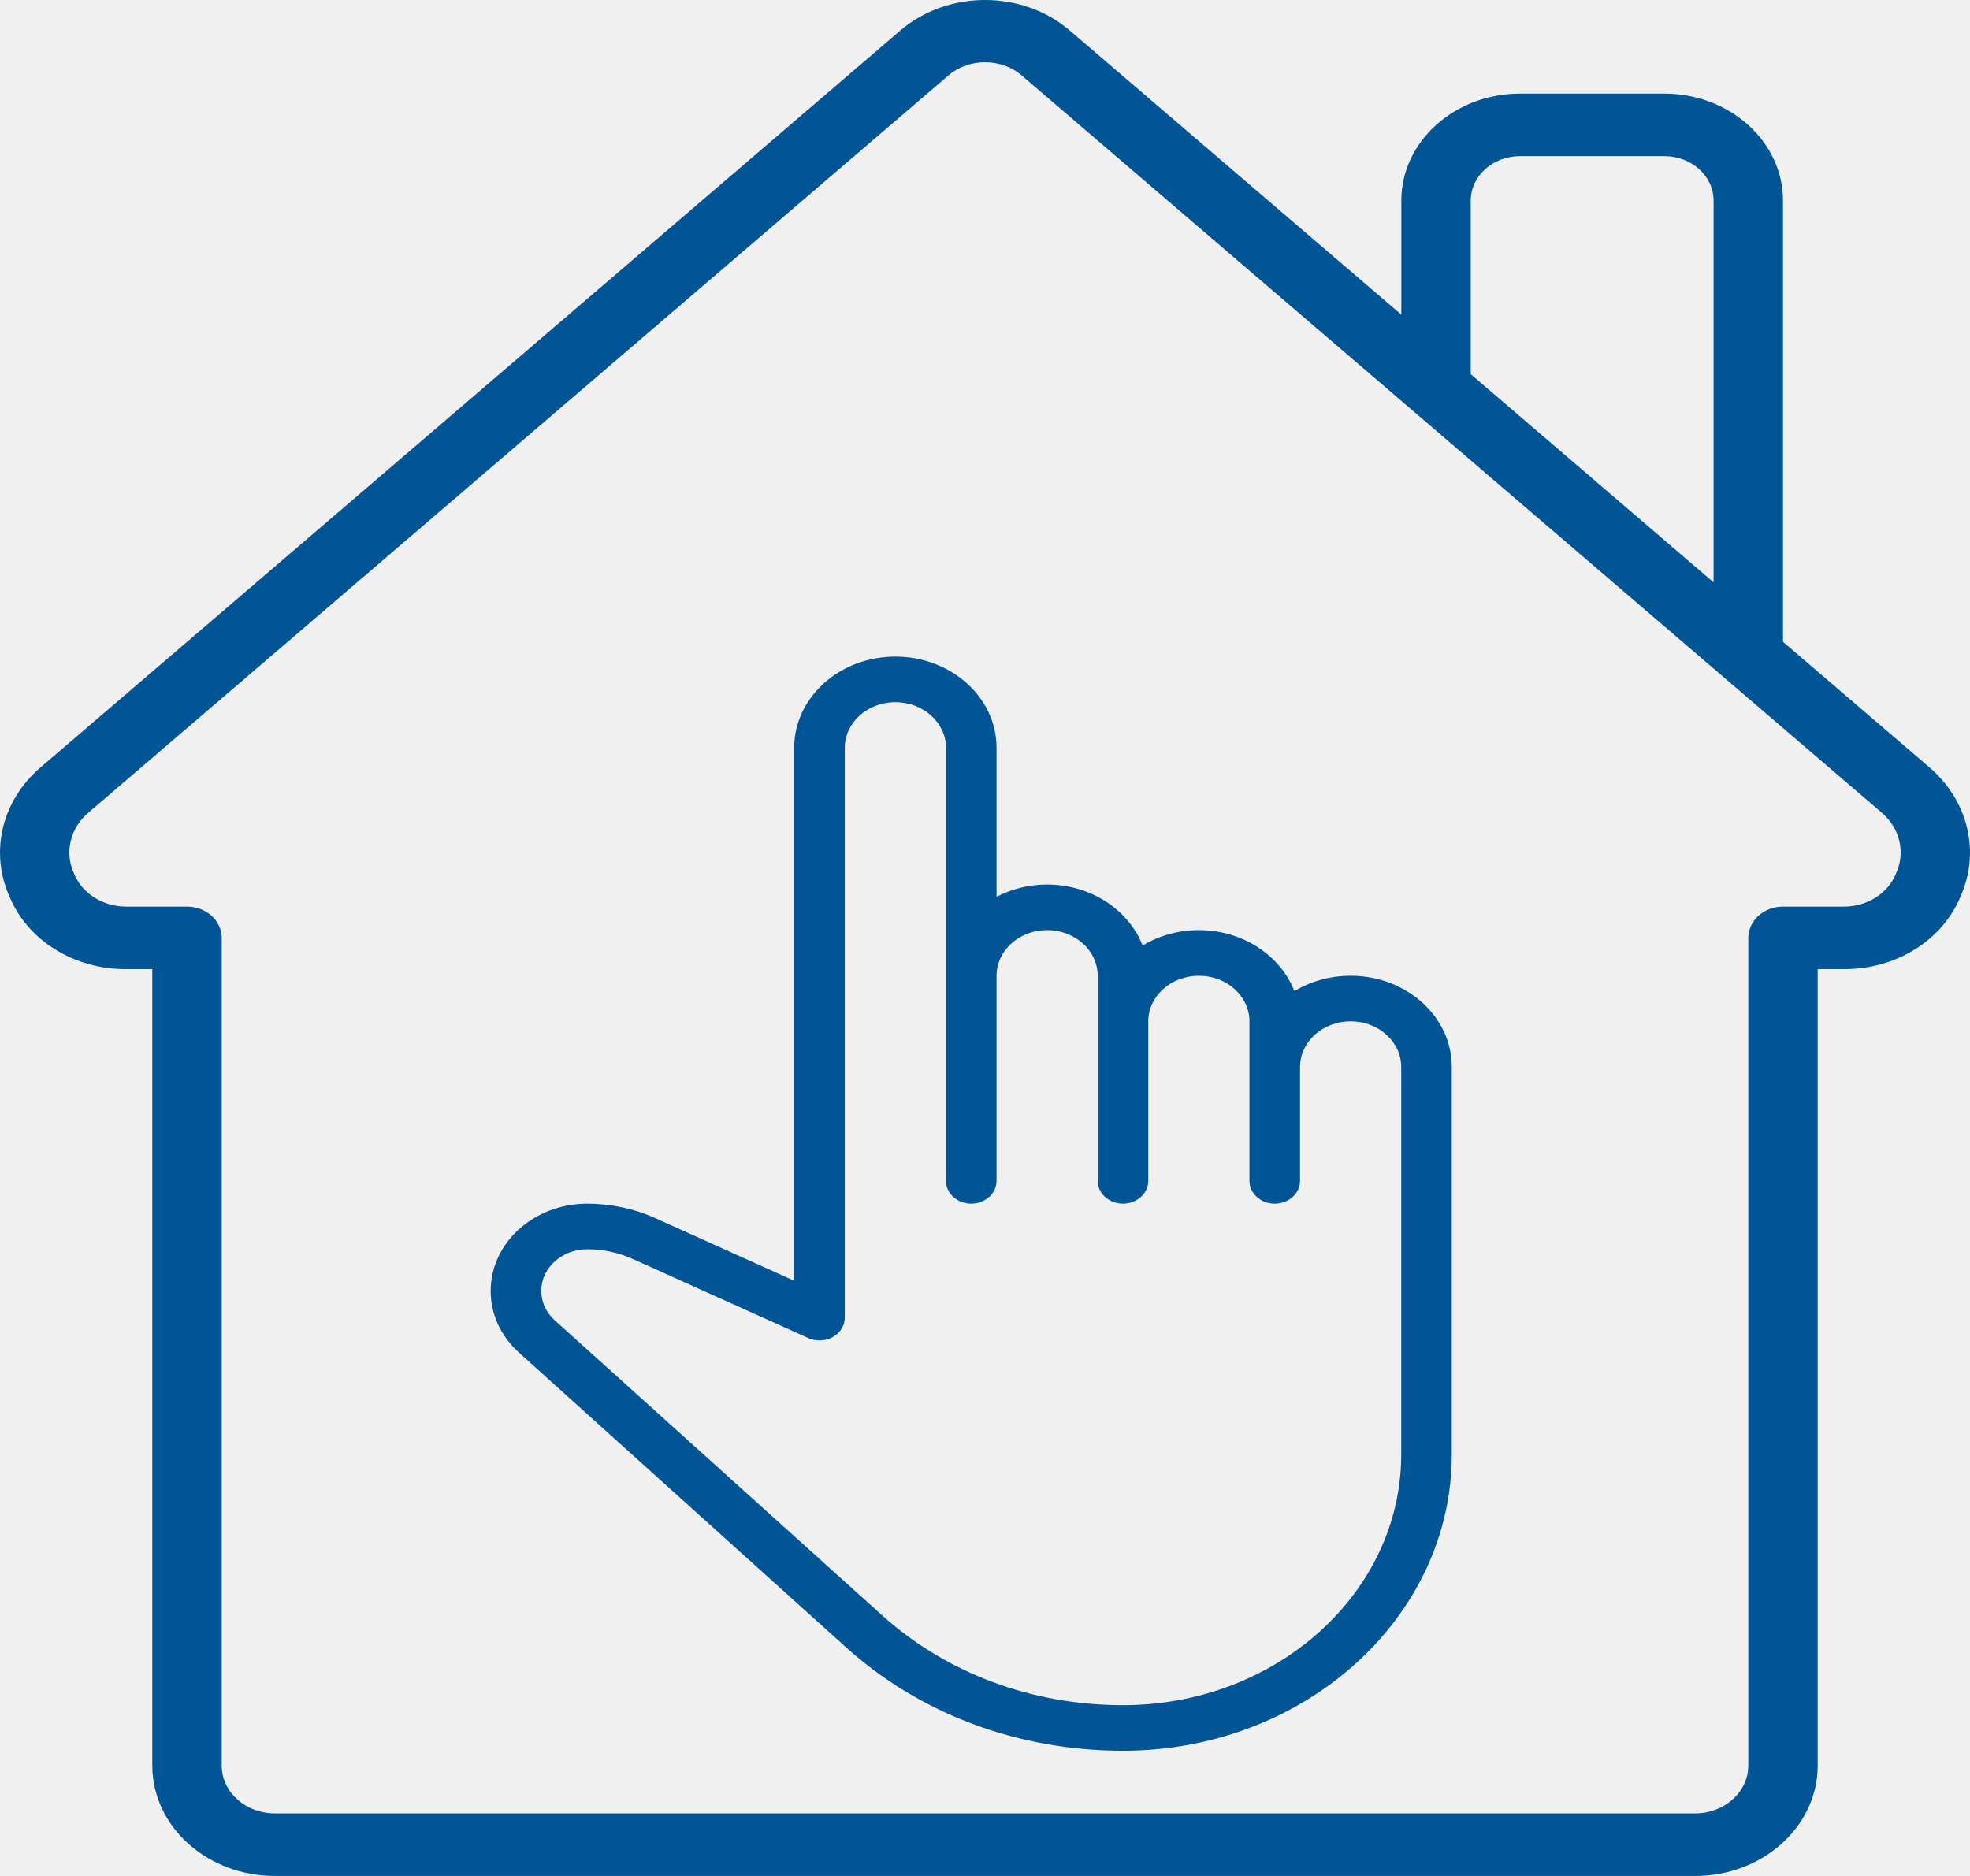
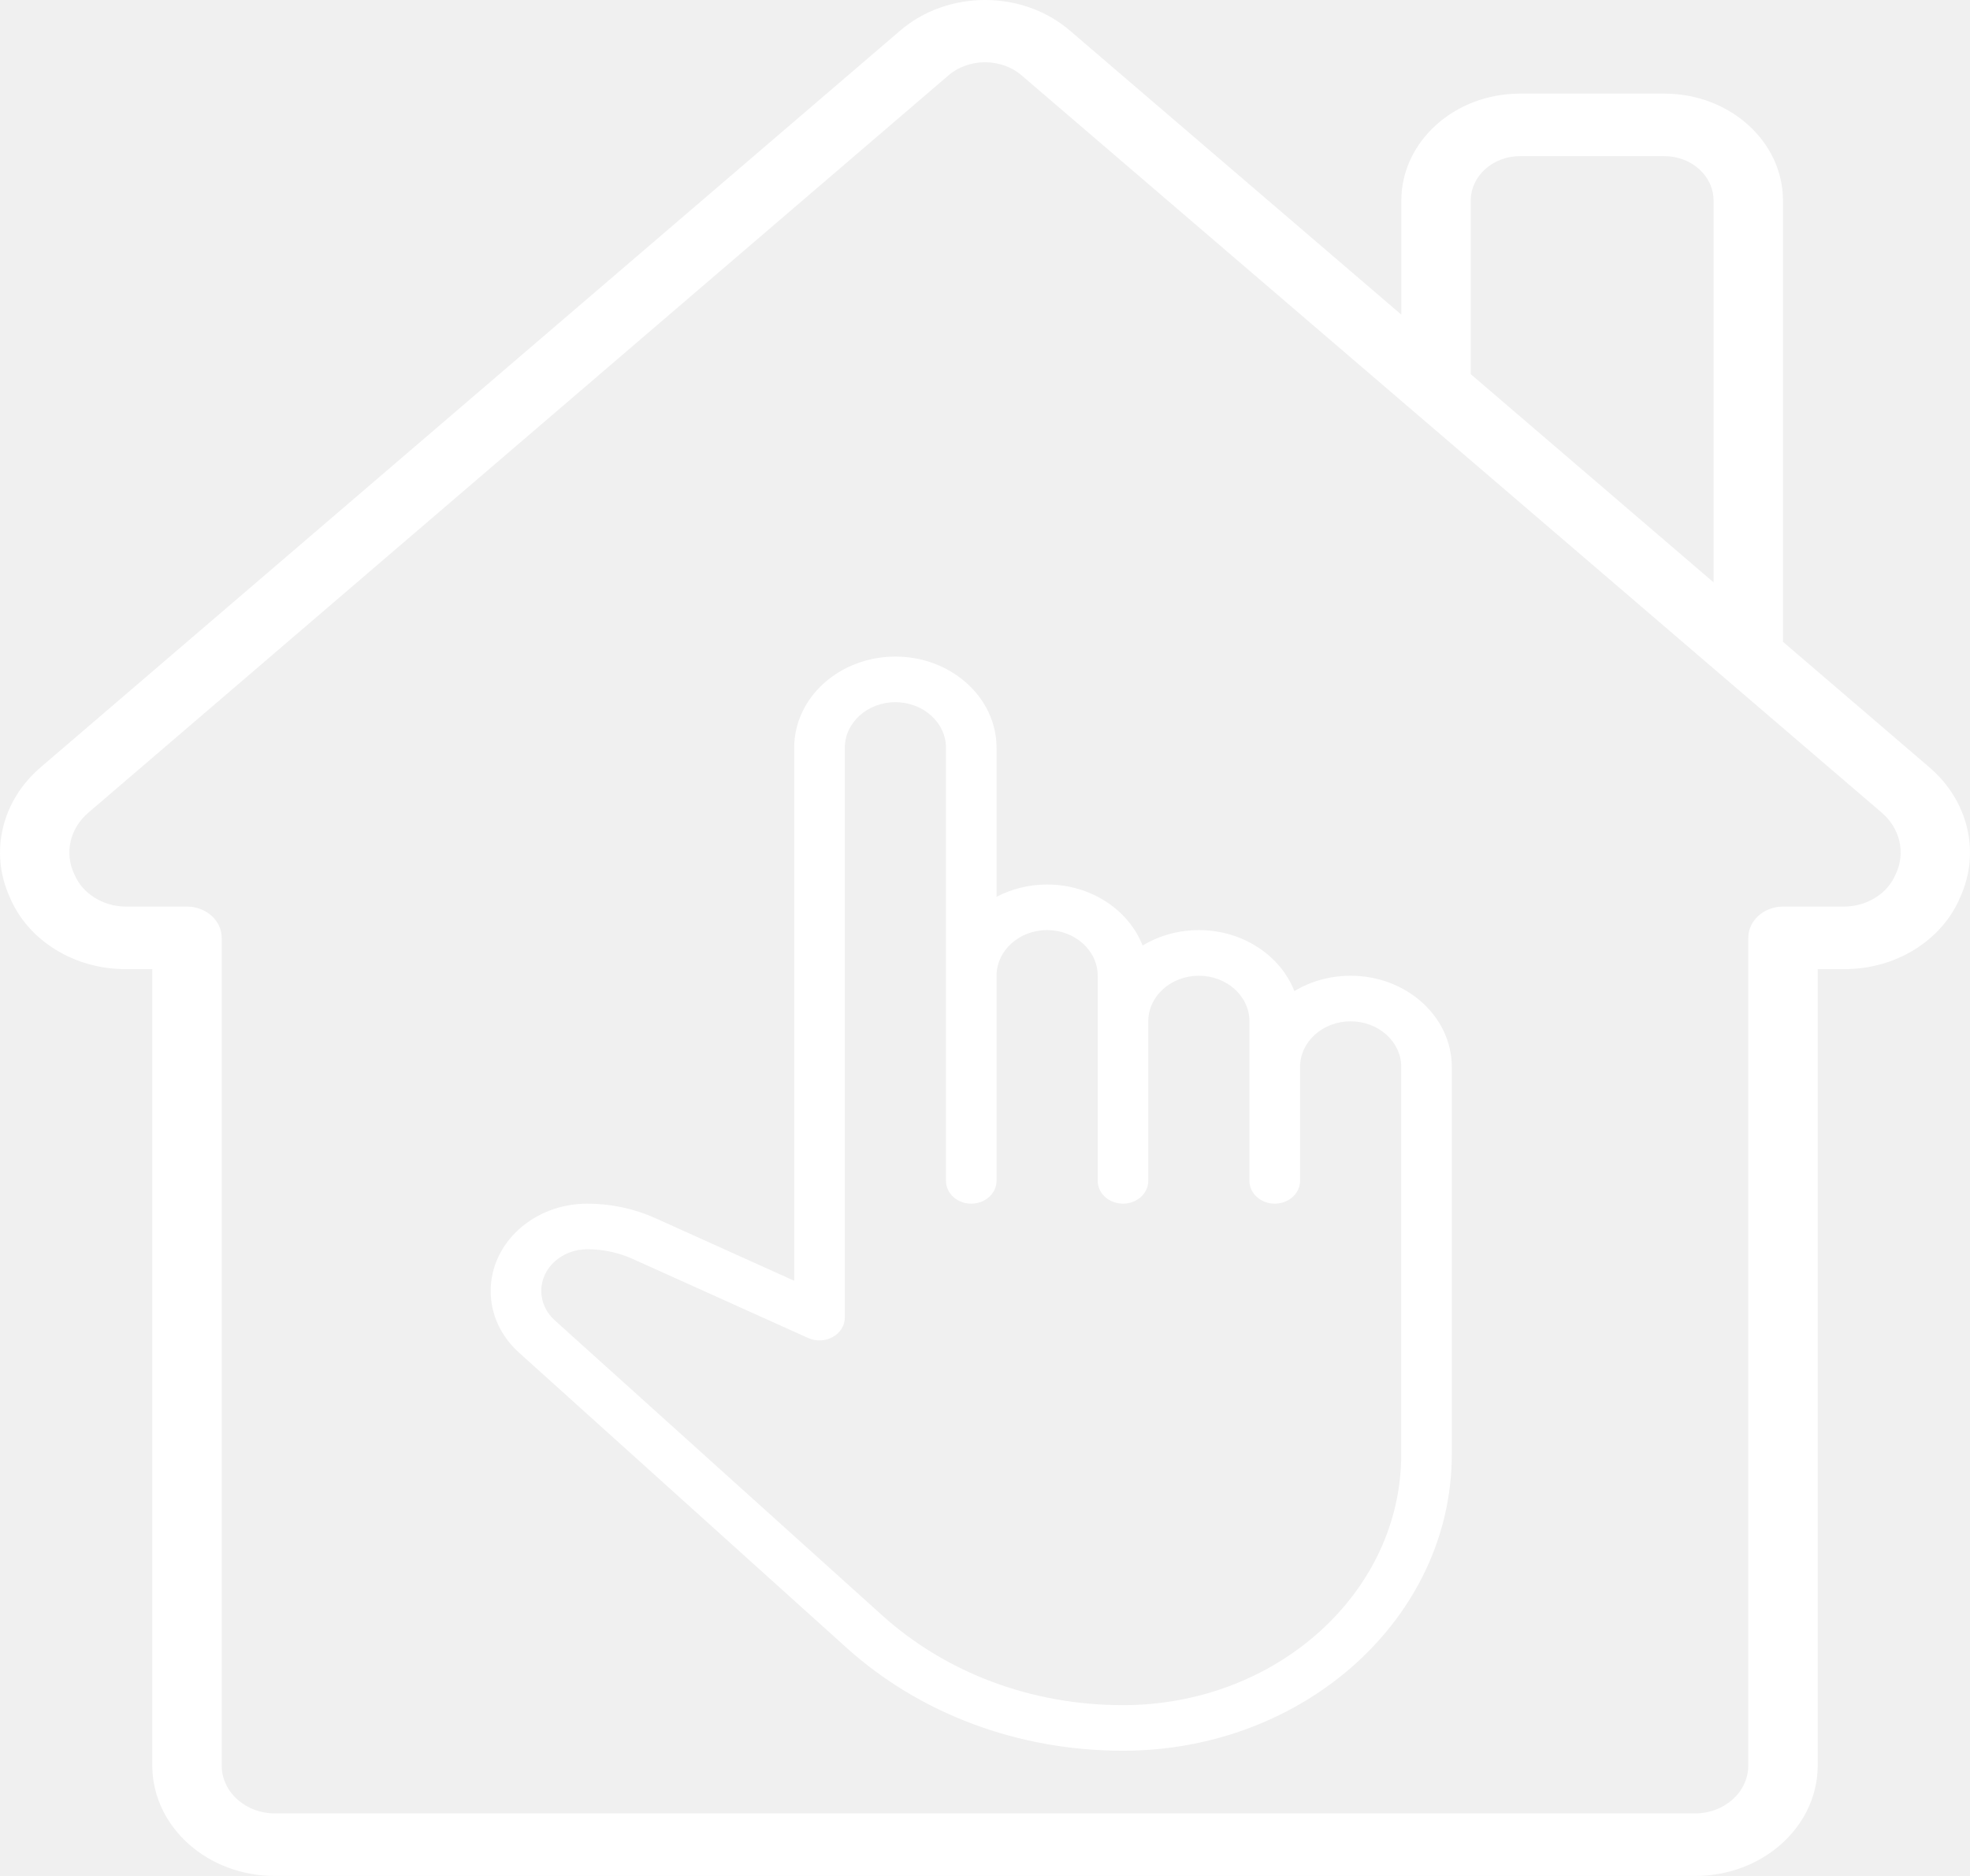
<svg xmlns="http://www.w3.org/2000/svg" width="42" height="40" viewBox="0 0 42 40" fill="none">
-   <path d="M35.483 1.996H32.406C31.009 1.997 29.878 3.017 29.876 4.276V6.709L22.821 0.662C21.805 -0.221 20.197 -0.221 19.181 0.662L0.866 16.361C0.036 17.072 -0.226 18.169 0.206 19.125C0.594 20.055 1.583 20.668 2.685 20.664H3.247V37.666C3.261 38.966 4.439 40.01 5.881 40H36.119C37.561 40.01 38.739 38.966 38.753 37.666V20.664H39.315C40.417 20.668 41.406 20.055 41.794 19.125C42.226 18.169 41.964 17.072 41.134 16.361L38.013 13.685V4.276C38.011 3.017 36.88 1.997 35.483 1.996ZM31.356 4.276C31.357 3.753 31.826 3.33 32.406 3.329H35.483C36.063 3.33 36.533 3.753 36.533 4.276V12.417L31.356 7.978V4.276ZM40.42 18.631C40.25 19.049 39.809 19.329 39.315 19.331H38.013C37.604 19.331 37.273 19.63 37.273 19.998V37.666C37.26 38.229 36.744 38.676 36.119 38.666H5.88C5.256 38.676 4.74 38.229 4.727 37.666V19.998C4.727 19.629 4.395 19.331 3.987 19.331H2.685C2.191 19.329 1.75 19.049 1.58 18.631C1.371 18.181 1.492 17.662 1.885 17.327L20.203 1.623C20.645 1.229 21.357 1.229 21.799 1.623L40.115 17.325C40.509 17.66 40.63 18.181 40.42 18.631Z" fill="#025595" />
-   <path d="M28.795 20.805C28.352 20.805 27.939 20.926 27.596 21.133C27.3 20.377 26.499 19.832 25.56 19.832C25.116 19.832 24.703 19.954 24.36 20.161C24.065 19.405 23.264 18.86 22.324 18.86C21.932 18.86 21.563 18.956 21.246 19.122V15.944C21.246 14.872 20.279 14 19.089 14C17.899 14 16.932 14.872 16.932 15.944V27.309L13.967 25.972C13.521 25.771 13.021 25.665 12.521 25.665C11.385 25.665 10.461 26.498 10.461 27.527C10.461 28.024 10.676 28.49 11.065 28.841L18.039 35.126C19.614 36.547 21.712 37.33 23.942 37.33C27.807 37.33 30.952 34.495 30.952 31.011V22.749C30.952 21.677 29.985 20.805 28.795 20.805ZM29.874 31.011C29.874 33.96 27.212 36.358 23.941 36.358C21.999 36.358 20.174 35.676 18.802 34.438L11.828 28.153C11.642 27.986 11.54 27.764 11.54 27.522C11.54 27.034 11.98 26.637 12.521 26.637C12.855 26.637 13.187 26.708 13.486 26.842L17.231 28.53C17.398 28.605 17.598 28.597 17.755 28.508C17.914 28.42 18.011 28.263 18.011 28.095V15.944C18.011 15.409 18.494 14.972 19.089 14.972C19.684 14.972 20.168 15.409 20.168 15.944V25.179C20.168 25.447 20.409 25.665 20.707 25.665C21.004 25.665 21.246 25.447 21.246 25.179V20.805C21.246 20.269 21.729 19.832 22.324 19.832C22.92 19.832 23.403 20.269 23.403 20.805V25.179C23.403 25.447 23.645 25.665 23.942 25.665C24.24 25.665 24.481 25.447 24.481 25.179V21.777C24.481 21.241 24.965 20.805 25.56 20.805C26.155 20.805 26.638 21.241 26.638 21.777V25.179C26.638 25.447 26.88 25.665 27.177 25.665C27.475 25.665 27.717 25.447 27.717 25.179V22.749C27.717 22.213 28.2 21.777 28.795 21.777C29.39 21.777 29.874 22.213 29.874 22.749V31.011Z" fill="#025595" />
+   <path d="M35.483 1.996H32.406C31.009 1.997 29.878 3.017 29.876 4.276V6.709L22.821 0.662C21.805 -0.221 20.197 -0.221 19.181 0.662L0.866 16.361C0.036 17.072 -0.226 18.169 0.206 19.125C0.594 20.055 1.583 20.668 2.685 20.664H3.247V37.666C3.261 38.966 4.439 40.01 5.881 40H36.119C37.561 40.01 38.739 38.966 38.753 37.666V20.664H39.315C40.417 20.668 41.406 20.055 41.794 19.125C42.226 18.169 41.964 17.072 41.134 16.361L38.013 13.685V4.276C38.011 3.017 36.88 1.997 35.483 1.996ZM31.356 4.276C31.357 3.753 31.826 3.33 32.406 3.329H35.483C36.063 3.33 36.533 3.753 36.533 4.276V12.417L31.356 7.978V4.276ZM40.42 18.631C40.25 19.049 39.809 19.329 39.315 19.331H38.013C37.604 19.331 37.273 19.63 37.273 19.998V37.666C37.26 38.229 36.744 38.676 36.119 38.666H5.88C5.256 38.676 4.74 38.229 4.727 37.666V19.998C4.727 19.629 4.395 19.331 3.987 19.331H2.685C2.191 19.329 1.75 19.049 1.58 18.631C1.371 18.181 1.492 17.662 1.885 17.327L20.203 1.623C20.645 1.229 21.357 1.229 21.799 1.623L40.115 17.325C40.509 17.66 40.63 18.181 40.42 18.631Z" fill="white" />
+   <path d="M28.795 20.805C28.352 20.805 27.939 20.926 27.596 21.133C27.3 20.377 26.499 19.832 25.56 19.832C25.116 19.832 24.703 19.954 24.36 20.161C24.065 19.405 23.264 18.86 22.324 18.86C21.932 18.86 21.563 18.956 21.246 19.122V15.944C21.246 14.872 20.279 14 19.089 14C17.899 14 16.932 14.872 16.932 15.944V27.309L13.967 25.972C13.521 25.771 13.021 25.665 12.521 25.665C11.385 25.665 10.461 26.498 10.461 27.527C10.461 28.024 10.676 28.49 11.065 28.841L18.039 35.126C19.614 36.547 21.712 37.33 23.942 37.33C27.807 37.33 30.952 34.495 30.952 31.011V22.749C30.952 21.677 29.985 20.805 28.795 20.805ZM29.874 31.011C29.874 33.96 27.212 36.358 23.941 36.358C21.999 36.358 20.174 35.676 18.802 34.438L11.828 28.153C11.642 27.986 11.54 27.764 11.54 27.522C11.54 27.034 11.98 26.637 12.521 26.637C12.855 26.637 13.187 26.708 13.486 26.842L17.231 28.53C17.398 28.605 17.598 28.597 17.755 28.508C17.914 28.42 18.011 28.263 18.011 28.095V15.944C18.011 15.409 18.494 14.972 19.089 14.972C19.684 14.972 20.168 15.409 20.168 15.944V25.179C20.168 25.447 20.409 25.665 20.707 25.665C21.004 25.665 21.246 25.447 21.246 25.179V20.805C21.246 20.269 21.729 19.832 22.324 19.832C22.92 19.832 23.403 20.269 23.403 20.805V25.179C23.403 25.447 23.645 25.665 23.942 25.665C24.24 25.665 24.481 25.447 24.481 25.179V21.777C24.481 21.241 24.965 20.805 25.56 20.805C26.155 20.805 26.638 21.241 26.638 21.777V25.179C26.638 25.447 26.88 25.665 27.177 25.665C27.475 25.665 27.717 25.447 27.717 25.179V22.749C27.717 22.213 28.2 21.777 28.795 21.777C29.39 21.777 29.874 22.213 29.874 22.749V31.011Z" fill="white" />
</svg>
